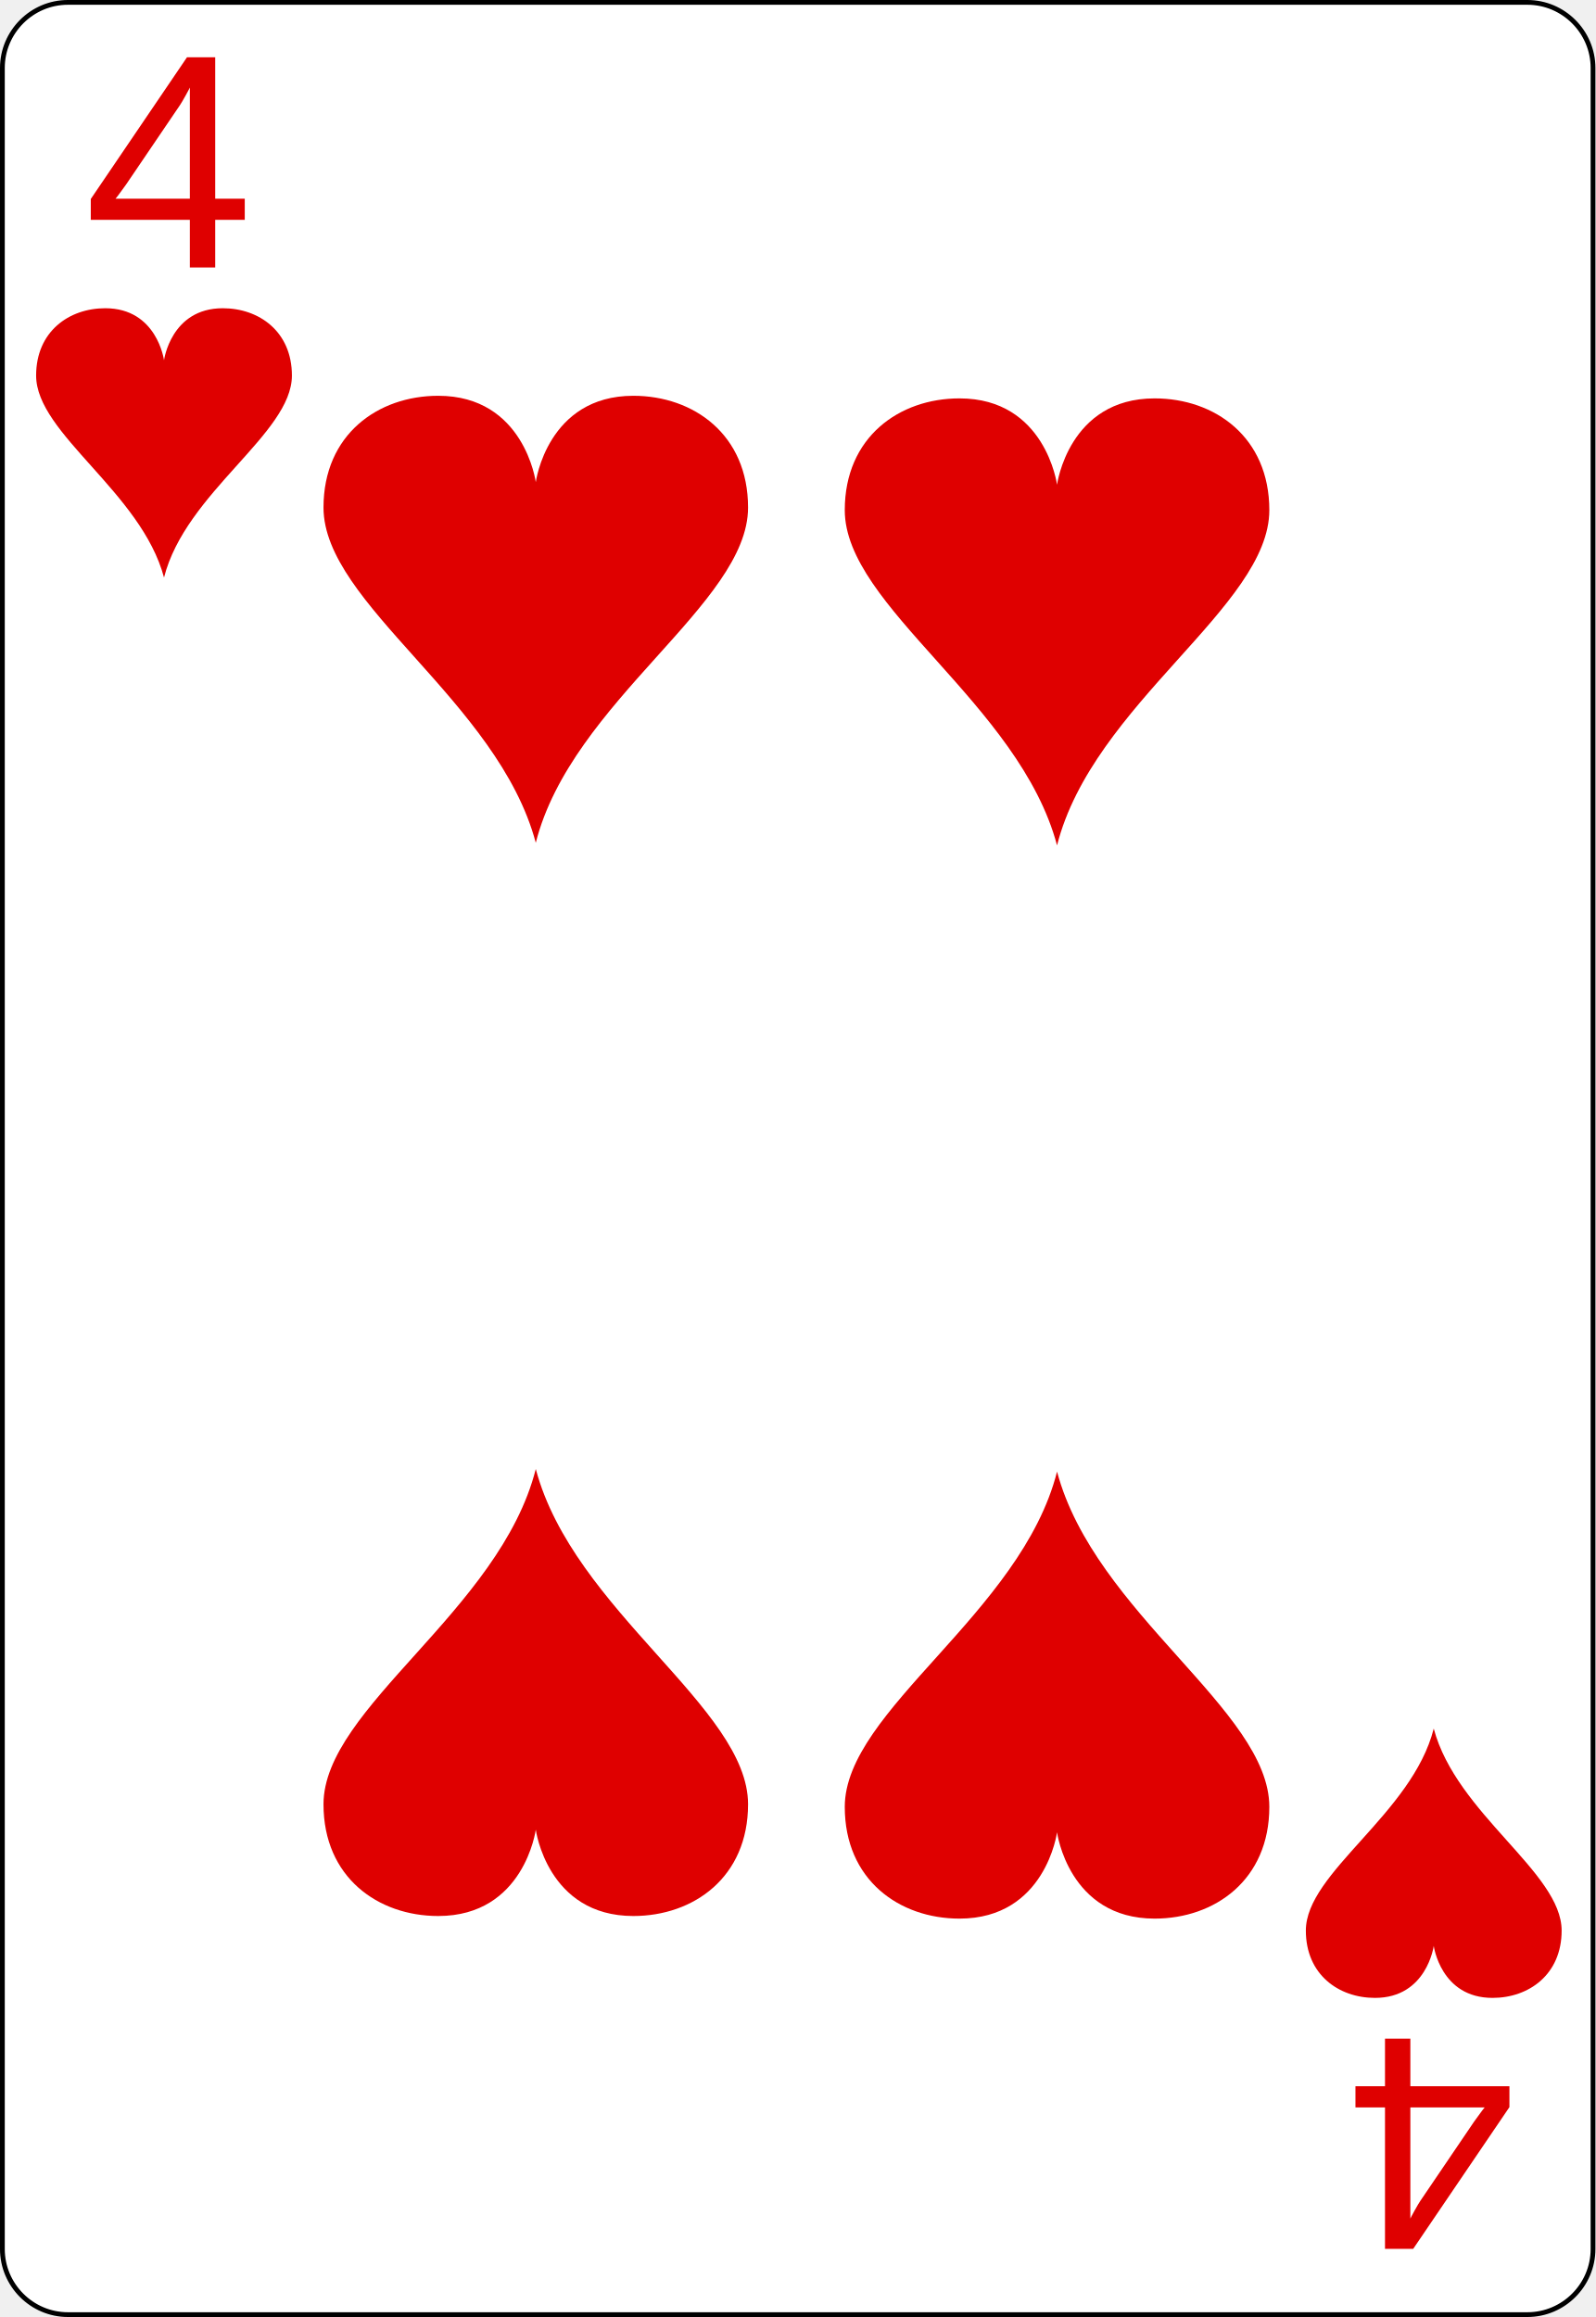
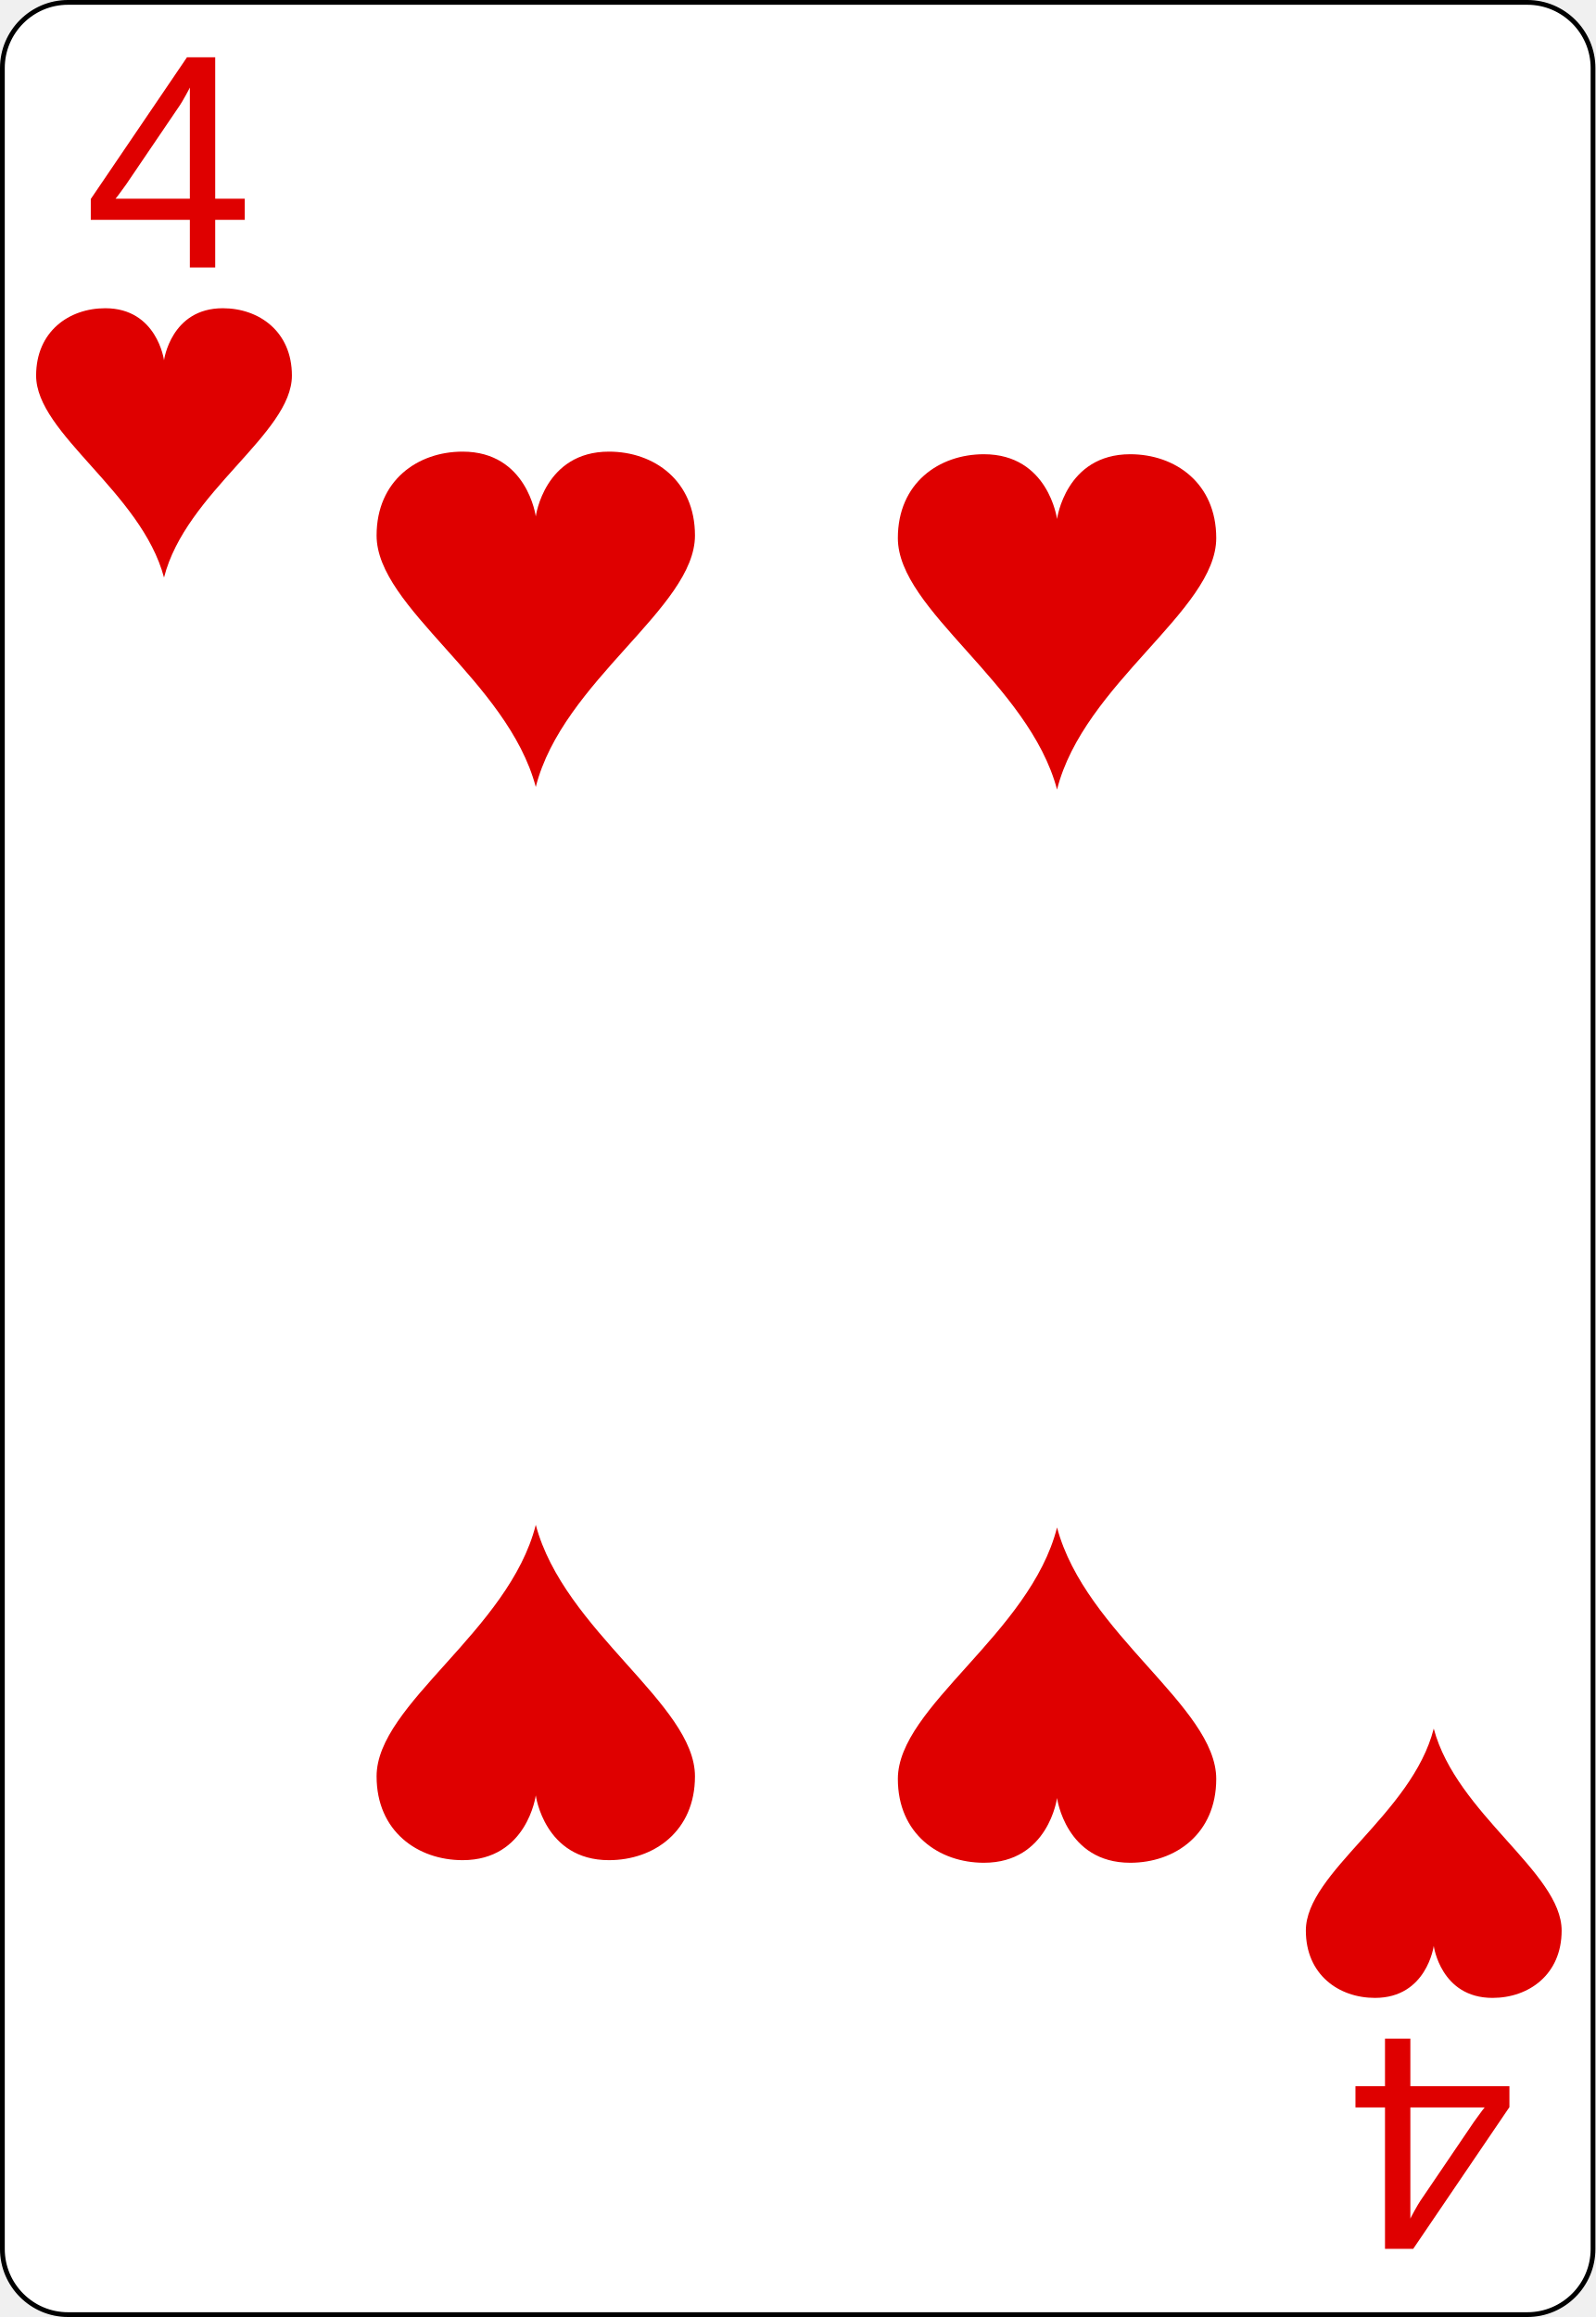
<svg xmlns="http://www.w3.org/2000/svg" xmlns:xlink="http://www.w3.org/1999/xlink" width="167.087pt" height="242.667pt" viewBox="0 0 167.087 242.667" xml:space="preserve" id="svg2" version="1.1">
  <defs id="defs41">
    <radialGradient xlink:href="#linearGradient3773" id="radialGradient3781" cx="-0.158" cy="-8.835" fx="-0.158" fy="-8.835" r="8" gradientTransform="matrix(-1.584269,-0.02349808,0.03071979,-2.477574,-0.2485638,-26.71351)" gradientUnits="userSpaceOnUse" />
    <linearGradient id="linearGradient3773">
      <stop style="stop-color:#000000;stop-opacity:1;" offset="0" id="stop3775" />
      <stop style="stop-color:#000000;stop-opacity:0.649;" offset="1" id="stop3777" />
    </linearGradient>
    <radialGradient xlink:href="#linearGradient3773" id="radialGradient3957" cx="-0.158" cy="-8.835" fx="-0.158" fy="-8.835" r="8" gradientTransform="matrix(-1.584269,-0.02349808,0.03071979,-2.477574,-0.2485638,-26.71351)" gradientUnits="userSpaceOnUse" />
    <linearGradient id="linearGradient3959">
      <stop style="stop-color:#000000;stop-opacity:1;" offset="0" id="stop3961" />
      <stop style="stop-color:#000000;stop-opacity:0.649;" offset="1" id="stop3963" />
    </linearGradient>
    <radialGradient r="81.903" fy="509.476" fx="168.025" cy="509.476" cx="168.025" gradientTransform="matrix(1.25656,-0.7774064,0.3366382,0.5361257,-221.2021,359.2426)" gradientUnits="userSpaceOnUse" id="radialGradient3975" xlink:href="#linearGradient3784-4" />
    <linearGradient id="linearGradient3784-4">
      <stop style="stop-color:#ffffff;stop-opacity:0.435;" offset="0" id="stop3786-8" />
      <stop style="stop-color:#000000;stop-opacity:0;" offset="1" id="stop3788-6" />
    </linearGradient>
    <radialGradient xlink:href="#linearGradient3784-4-5" id="radialGradient3929" gradientUnits="userSpaceOnUse" gradientTransform="matrix(1.25656,-0.7774064,0.3366382,0.5361257,-221.2021,359.2426)" cx="168.025" cy="509.476" fx="168.025" fy="509.476" r="81.903" />
    <linearGradient id="linearGradient3784-4-5">
      <stop style="stop-color:#ffffff;stop-opacity:0.489;" offset="0" id="stop3786-8-0" />
      <stop style="stop-color:#000000;stop-opacity:0;" offset="1" id="stop3788-6-3" />
    </linearGradient>
    <radialGradient xlink:href="#linearGradient3784-4-1" id="radialGradient3927" gradientUnits="userSpaceOnUse" gradientTransform="matrix(1.25656,-0.7774064,0.3366382,0.5361257,-221.2021,359.2426)" cx="168.025" cy="509.476" fx="168.025" fy="509.476" r="81.903" />
    <linearGradient id="linearGradient3784-4-1">
      <stop style="stop-color:#ffffff;stop-opacity:0.237;" offset="0" id="stop3786-8-03" />
      <stop style="stop-color:#000000;stop-opacity:0;" offset="1" id="stop3788-6-6" />
    </linearGradient>
    <radialGradient xlink:href="#linearGradient3768" id="radialGradient3776" cx="-0.206" cy="-4.579" fx="-0.206" fy="-4.579" r="8" gradientTransform="matrix(-1,0,0,-1.720176,-0.4120407,-13.02719)" gradientUnits="userSpaceOnUse" />
    <linearGradient id="linearGradient3768">
      <stop style="stop-color:#df0000;stop-opacity:1;" offset="0" id="stop3770" />
      <stop style="stop-color:#df0000;stop-opacity:0.672;" offset="1" id="stop3772" />
    </linearGradient>
    <radialGradient r="81.903" fy="511.223" fx="171.487" cy="511.223" cx="171.487" gradientTransform="matrix(1.152989,-0.6739155,0.3948202,0.6754904,-233.6326,270.4008)" gradientUnits="userSpaceOnUse" id="radialGradient4013" xlink:href="#linearGradient3784-4-6" />
    <linearGradient id="linearGradient3784-4-6">
      <stop style="stop-color:#ffffff;stop-opacity:0.313;" offset="0" id="stop3786-8-8" />
      <stop style="stop-color:#000000;stop-opacity:0;" offset="1" id="stop3788-6-8" />
    </linearGradient>
    <radialGradient r="81.903" fy="492.632" fx="159.354" cy="492.632" cx="159.354" gradientTransform="matrix(1.089478,-0.715138,0.4464527,0.6562658,-244.9333,290.9185)" gradientUnits="userSpaceOnUse" id="radialGradient4013-8" xlink:href="#linearGradient3784-4-2" />
    <linearGradient id="linearGradient3784-4-2">
      <stop style="stop-color:#ffffff;stop-opacity:0.29;" offset="0" id="stop3786-8-1" />
      <stop style="stop-color:#000000;stop-opacity:0;" offset="1" id="stop3788-6-5" />
    </linearGradient>
    <radialGradient r="81.903" fy="492.632" fx="159.354" cy="492.632" cx="159.354" gradientTransform="matrix(1.089478,-0.715138,0.4464527,0.6562658,-244.9333,290.9185)" gradientUnits="userSpaceOnUse" id="radialGradient3073" xlink:href="#linearGradient3784-4-2" />
  </defs>
  <g id="Layer_x0020_1" style="fill-rule:nonzero;clip-rule:nonzero;stroke:#000000;stroke-miterlimit:4;">
    <path style="fill:#FFFFFF;stroke-width:0.5;" d="M166.837,235.548c0,3.777-3.087,6.869-6.871,6.869H7.111c-3.775,0-6.861-3.092-6.861-6.869V7.12C0.25,3.343,3.336,0.25,7.111,0.25h152.855    c3.784,0,6.871,3.093,6.871,6.87v228.428z" id="path5" />
    <g style="stroke:none;" id="g7">
      <g id="g9">
				
			</g>
    </g>
    <g id="g15">
			
		</g>
    <g id="g19">
			
		</g>
    <g style="stroke:none;" id="g23">
      <g id="g25">
				
			</g>
    </g>
    <g style="stroke:none;" id="g31">
      <g id="g33">
				
			</g>
    </g>
  </g>
  <text xml:space="preserve" style="font-size:32px;font-style:normal;font-weight:normal;line-height:125%;letter-spacing:0px;word-spacing:0px;fill:#df0000;fill-opacity:1;stroke:none;font-family:Bitstream Vera Sans" x="8.775" y="28.013" id="text3788">
    <tspan id="tspan3790" x="8.775" y="28.013" style="font-style:normal;font-variant:normal;font-weight:normal;font-stretch:normal;fill:#df0000;fill-opacity:1;font-family:Arial;-inkscape-font-specification:Arial">4</tspan>
  </text>
  <g transform="matrix(1.674307,0,0,1.566992,17.17751,46.38532)" id="layer1-9-6" style="fill:#df0000;fill-opacity:1">
    <path style="fill:#df0000;fill-opacity:1" id="hl-8" d="M 3.676,-9 C 0.433,-9 0,-5.523 0,-5.523 0,-5.523 -0.433,-9 -3.676,-9 -5.946,-9 -8,-7.441 -8,-4.5 -8,-0.614 -1.421,3.294 0,9 1.352,3.299 8,-0.614 8,-4.5 8,-7.441 5.946,-9 3.676,-9 z" />
  </g>
  <text xml:space="preserve" style="font-size:32px;font-style:normal;font-weight:normal;line-height:125%;letter-spacing:0px;word-spacing:0px;fill:#df0000;fill-opacity:1;stroke:none;font-family:Bitstream Vera Sans" x="-158.818" y="-213.515" id="text3788-4" transform="scale(-1,-1)">
    <tspan id="tspan3790-3" x="-158.818" y="-213.515" style="font-style:normal;font-variant:normal;font-weight:normal;font-stretch:normal;fill:#df0000;fill-opacity:1;font-family:Arial;-inkscape-font-specification:Arial">4</tspan>
  </text>
  <g transform="matrix(-1.674307,0,0,-1.566992,150.156,195.1431)" id="layer1-9-6-5" style="fill:#df0000;fill-opacity:1">
    <path style="fill:#df0000;fill-opacity:1" id="hl-8-1" d="M 3.676,-9 C 0.433,-9 0,-5.523 0,-5.523 0,-5.523 -0.433,-9 -3.676,-9 -5.946,-9 -8,-7.441 -8,-4.5 -8,-0.614 -1.421,3.294 0,9 1.352,3.299 8,-0.614 8,-4.5 8,-7.441 5.946,-9 3.676,-9 z" />
  </g>
-   <g transform="matrix(2.779008,0,0,2.600887,56.11227,64.85977)" id="layer1-9-6-8" style="fill:#df0000;fill-opacity:1">
+   <g transform="matrix(2.084,0,0,1.951,56.11227,64.85977)" id="layer1-9-6-8" style="fill:#df0000;fill-opacity:1">
    <path style="fill:#df0000;fill-opacity:1" id="hl-8-8" d="M 3.676,-9 C 0.433,-9 0,-5.523 0,-5.523 0,-5.523 -0.433,-9 -3.676,-9 -5.946,-9 -8,-7.441 -8,-4.5 -8,-0.614 -1.421,3.294 0,9 1.352,3.299 8,-0.614 8,-4.5 8,-7.441 5.946,-9 3.676,-9 z" />
  </g>
-   <g transform="matrix(-2.779008,0,0,-2.600887,56.11227,177.2622)" id="layer1-9-6-8-9" style="fill:#df0000;fill-opacity:1">
+   <g transform="matrix(-2.084,0,0,-1.951,56.11227,177.2622)" id="layer1-9-6-8-9" style="fill:#df0000;fill-opacity:1">
    <path style="fill:#df0000;fill-opacity:1" id="hl-8-8-5" d="M 3.676,-9 C 0.433,-9 0,-5.523 0,-5.523 0,-5.523 -0.433,-9 -3.676,-9 -5.946,-9 -8,-7.441 -8,-4.5 -8,-0.614 -1.421,3.294 0,9 1.352,3.299 8,-0.614 8,-4.5 8,-7.441 5.946,-9 3.676,-9 z" />
  </g>
-   <g transform="matrix(2.779008,0,0,2.600887,110.7045,65.1323)" id="layer1-9-6-8-0" style="fill:#df0000;fill-opacity:1">
+   <g transform="matrix(2.084,0,0,1.951,110.7045,65.1323)" id="layer1-9-6-8-0" style="fill:#df0000;fill-opacity:1">
    <path style="fill:#df0000;fill-opacity:1" id="hl-8-8-6" d="M 3.676,-9 C 0.433,-9 0,-5.523 0,-5.523 0,-5.523 -0.433,-9 -3.676,-9 -5.946,-9 -8,-7.441 -8,-4.5 -8,-0.614 -1.421,3.294 0,9 1.352,3.299 8,-0.614 8,-4.5 8,-7.441 5.946,-9 3.676,-9 z" />
  </g>
-   <g transform="matrix(-2.779008,0,0,-2.600887,110.7045,177.5347)" id="layer1-9-6-8-9-8" style="fill:#df0000;fill-opacity:1">
+   <g transform="matrix(-2.084,0,0,-1.951,110.7045,177.5347)" id="layer1-9-6-8-9-8" style="fill:#df0000;fill-opacity:1">
    <path style="fill:#df0000;fill-opacity:1" id="hl-8-8-5-9" d="M 3.676,-9 C 0.433,-9 0,-5.523 0,-5.523 0,-5.523 -0.433,-9 -3.676,-9 -5.946,-9 -8,-7.441 -8,-4.5 -8,-0.614 -1.421,3.294 0,9 1.352,3.299 8,-0.614 8,-4.5 8,-7.441 5.946,-9 3.676,-9 z" />
  </g>
</svg>
